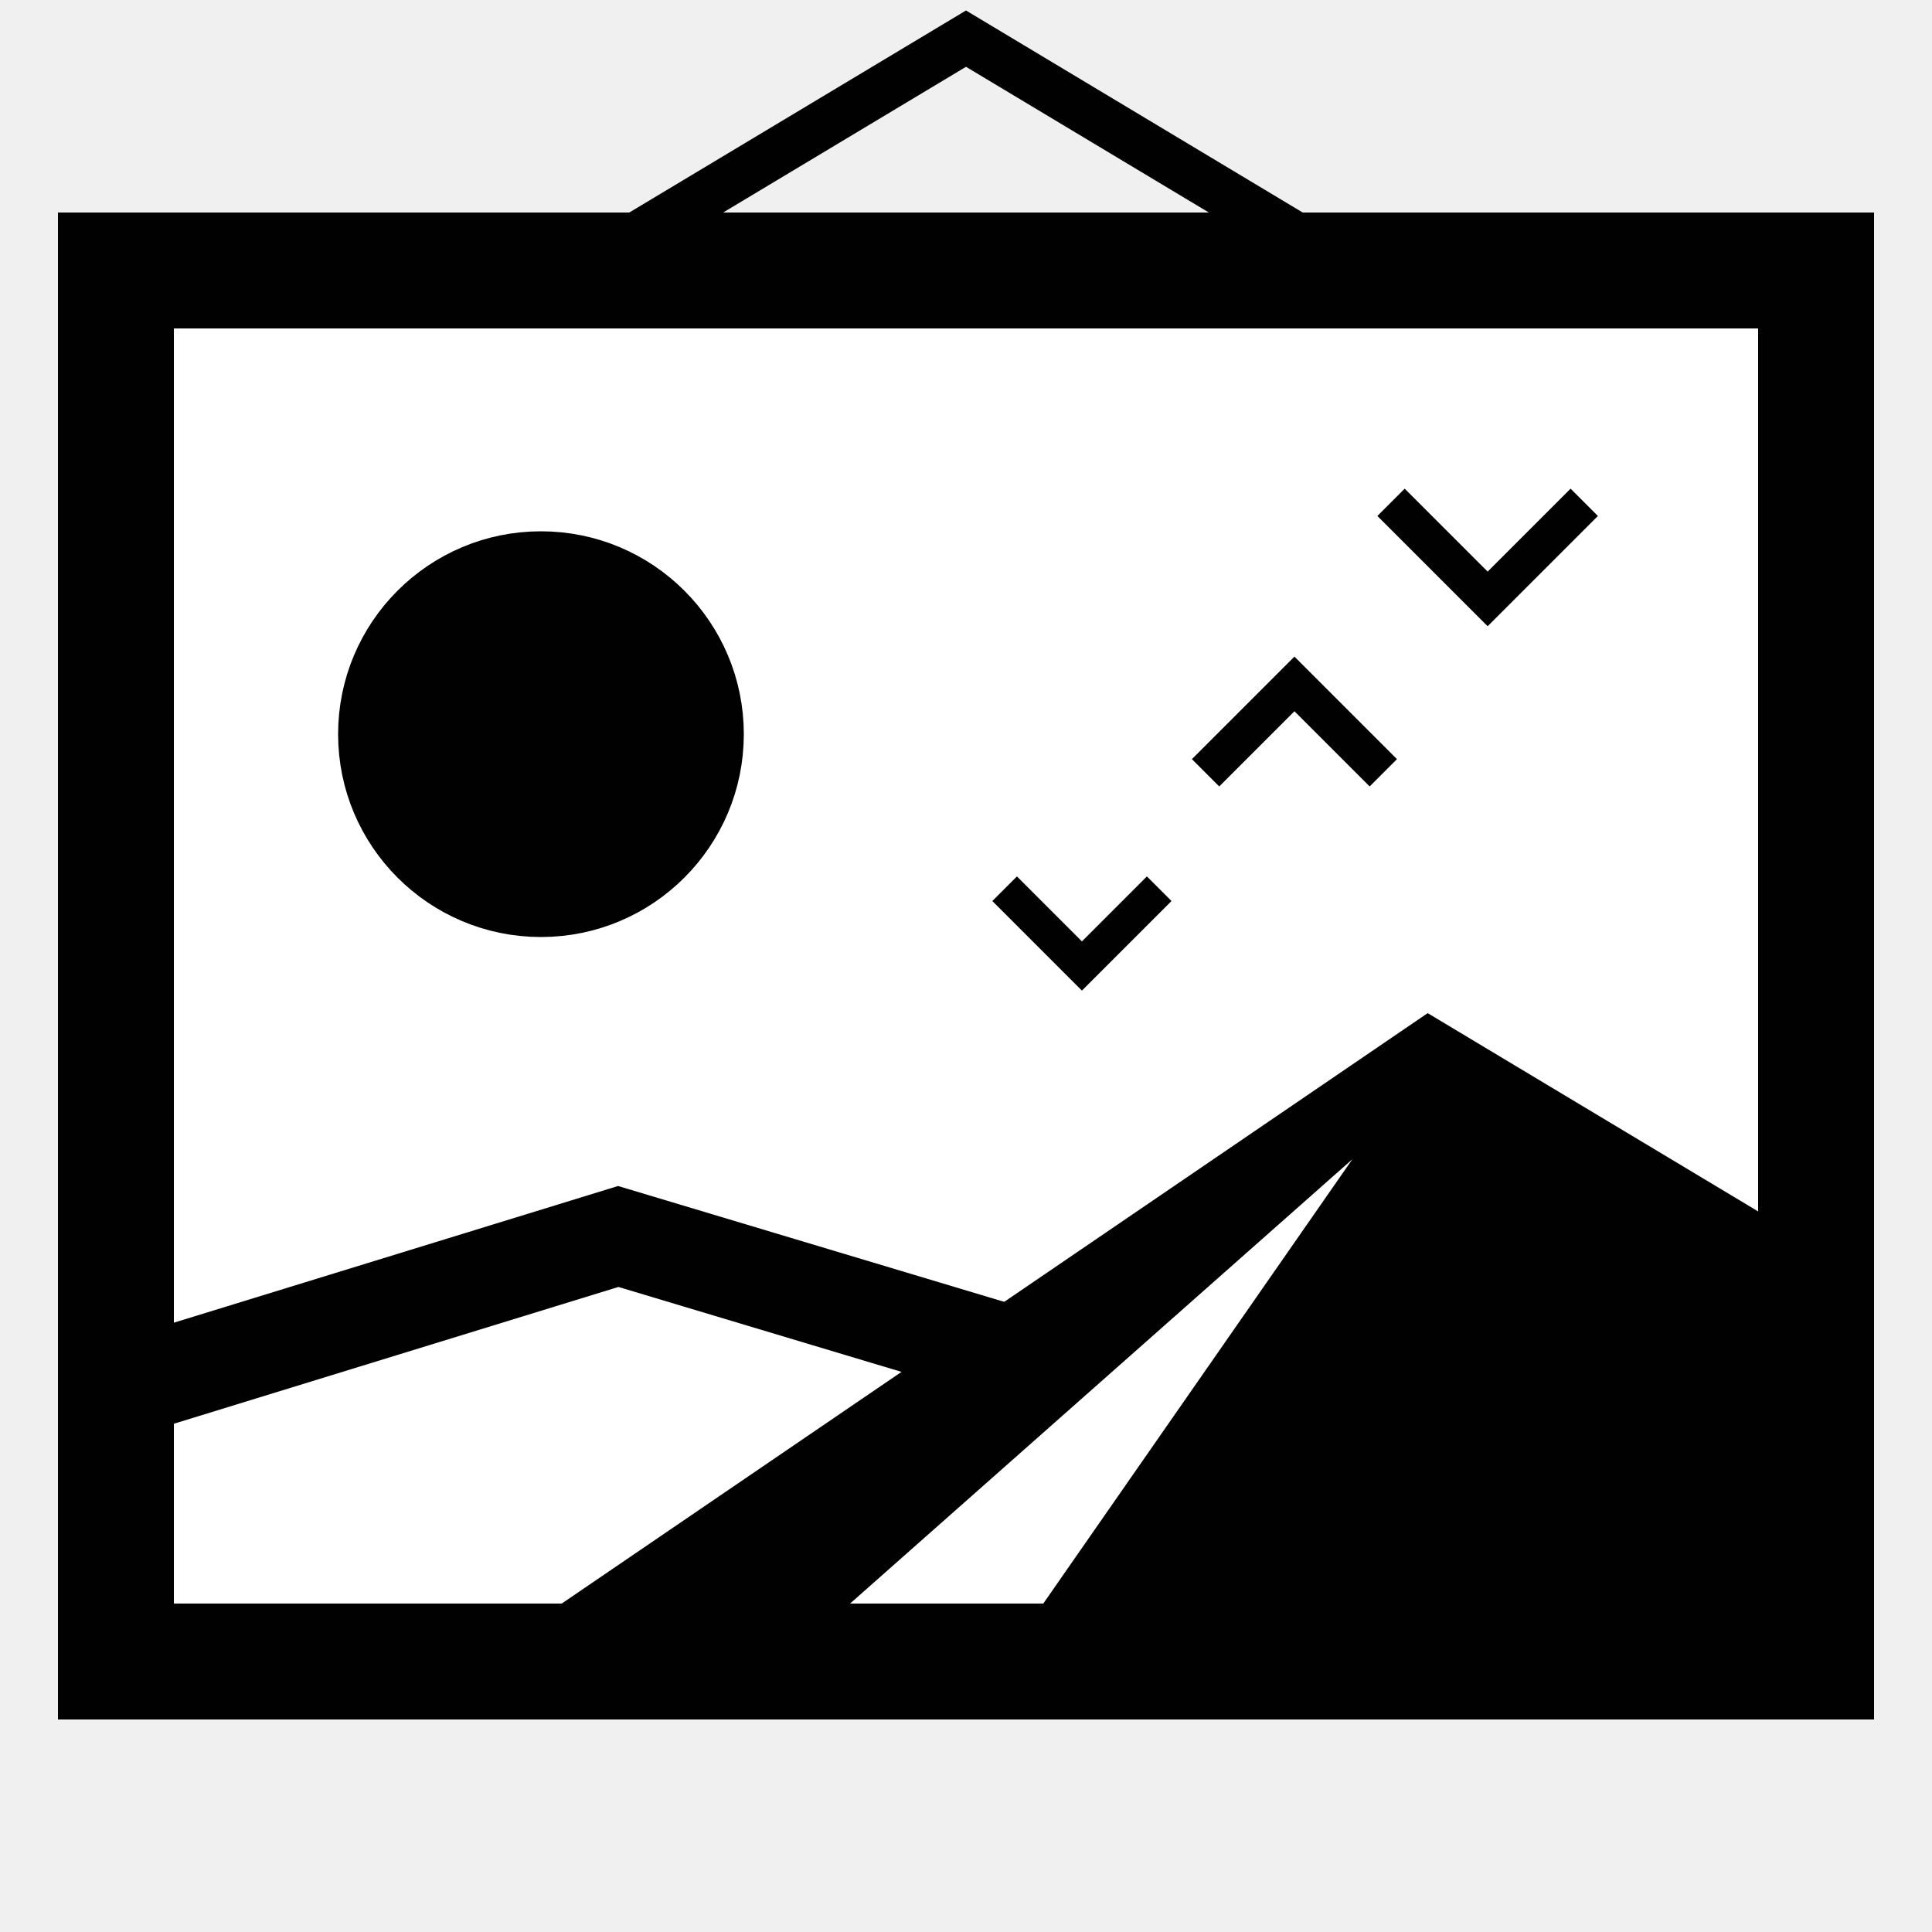
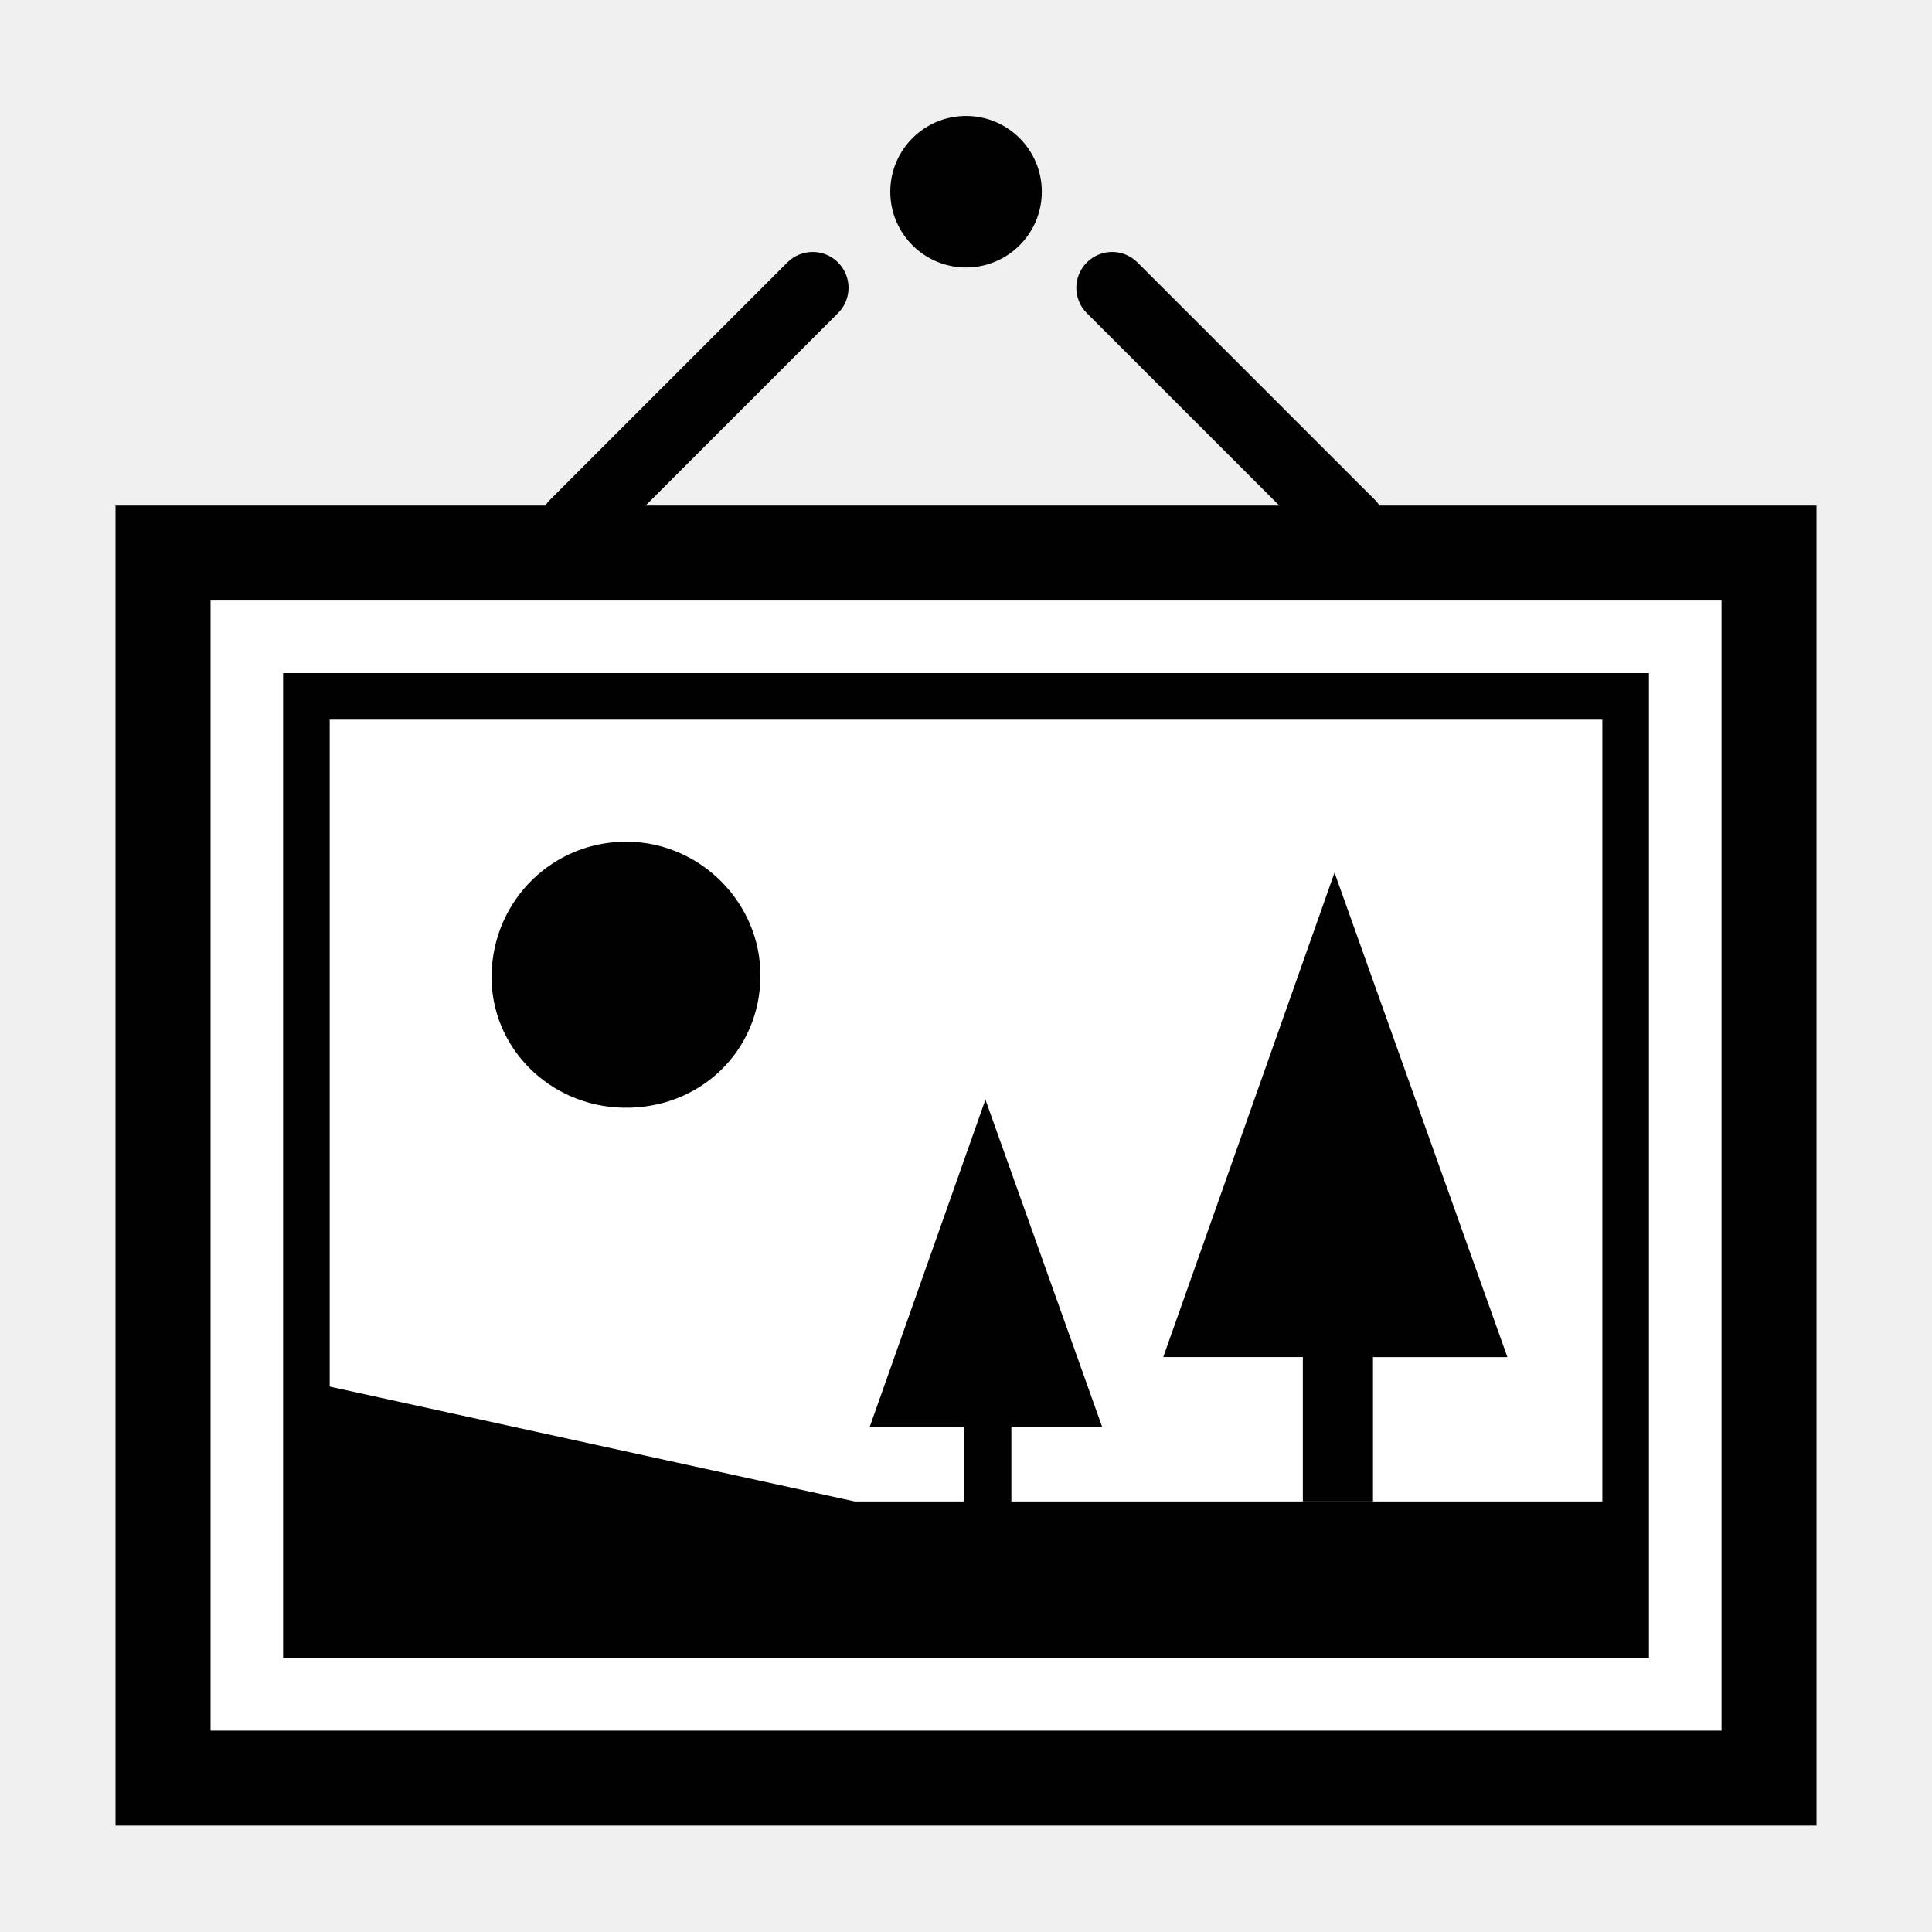
- <svg xmlns="http://www.w3.org/2000/svg" width="50" height="50">
-   <rect x="3" y="7" width="44" height="36" style="fill:#FFFFFF;stroke:#010101;stroke-width:3" />
-   <polyline points="15,7 25,1 35,7" style="fill:none;;stroke:#010101;stroke-width:1.25" />
-   <circle cx="14" cy="19" r="4.5" style="fill:#010101;stroke:#010101;stroke-width:1.5" />
-   <polyline points="3,36 16,32 26,35" style="fill:none;;stroke:#010101;stroke-width:2.5" />
-   <polyline points="15,43 37,28 47,34 47,43" style="fill:#010101;stroke:#010101;stroke-width:3" />
-   <polyline points="22,41.5 35,30 27,41.5" style="fill:#FFFFFF;stroke:none;;stroke-width:0" />
-   <polyline points="26,23 28,25 30,23" style="fill:none;;stroke:#010101;stroke-width:.9" />
-   <polyline points="31.2,20 33.5,17.7 35.8,20" style="fill:none;;stroke:#010101;stroke-width:1" />
-   <polyline points="36,13 38.5,15.5 41,13" style="fill:none;;stroke:#010101;stroke-width:1" />
+ <svg xmlns="http://www.w3.org/2000/svg" version="1.1" width="50" height="50" id="svg3144">
+   <defs id="defs3166" />
+   <rect x="3" y="14" width="44" height="32" style="fill:#FFFFFF" />
+   <g transform="matrix(0.9274964,0,0,0.9274964,-79.07981,-162.1129)" id="g3255" style="fill:#010101">
+     <path d="m 102.663,205.694 c -2.07,-0.034 -3.716,-1.688 -3.685,-3.698 0.032,-2.104 1.733,-3.761 3.821,-3.724 2.029,0.035 3.687,1.721 3.681,3.739 -0.005,2.099 -1.685,3.72 -3.817,3.683 z" id="path3209" />
+     <path d="M 135.948,225.726 H 88.485 v -36.834 h 47.462 v 36.834 z m -44.811,-2.651 h 42.16 v -31.533 h -42.16 v 31.533 z" id="path3211" />
+     <path d="M 131.272,221.051 H 93.161 v -27.484 h 38.111 v 27.484 z M 94.461,219.75 h 35.511 V 194.867 H 94.461 v 24.883 z" id="path3213" />
+     <circle cx="112.217" cy="180.135" r="2.114" id="circle3215" />
+     <path d="m 101.315,190.439 c -0.256,0 -0.512,-0.098 -0.707,-0.293 -0.391,-0.391 -0.391,-1.023 0,-1.414 l 6.623,-6.623 c 0.391,-0.391 1.023,-0.391 1.414,0 0.391,0.391 0.391,1.023 0,1.414 l -6.623,6.623 c -0.195,0.195 -0.451,0.293 -0.707,0.293 z" id="path3217" />
+     <path d="m 122.918,190.439 c -0.256,0 -0.512,-0.098 -0.707,-0.293 l -6.624,-6.623 c -0.391,-0.39 -0.391,-1.023 0,-1.414 0.391,-0.391 1.023,-0.391 1.414,0 l 6.624,6.623 c 0.391,0.391 0.391,1.023 0,1.414 -0.195,0.195 -0.451,0.293 -0.707,0.293 z" id="path3219" />
+     <polygon points="93.811,220.4 93.811,213.334 109.114,216.681 130.564,216.681 130.344,220.4 " id="polygon3221" />
+     <polygon points="123.572,212.654 123.572,216.681 121.615,216.681 121.615,212.652 117.72,212.652 122.499,199.135 127.323,212.654 " id="polygon3223" />
+     <polygon points="113.482,214.6 113.482,217.319 112.16,217.319 112.16,214.599 109.53,214.599 112.758,205.469 116.015,214.6 " id="polygon3225" />
+   </g>
</svg>
